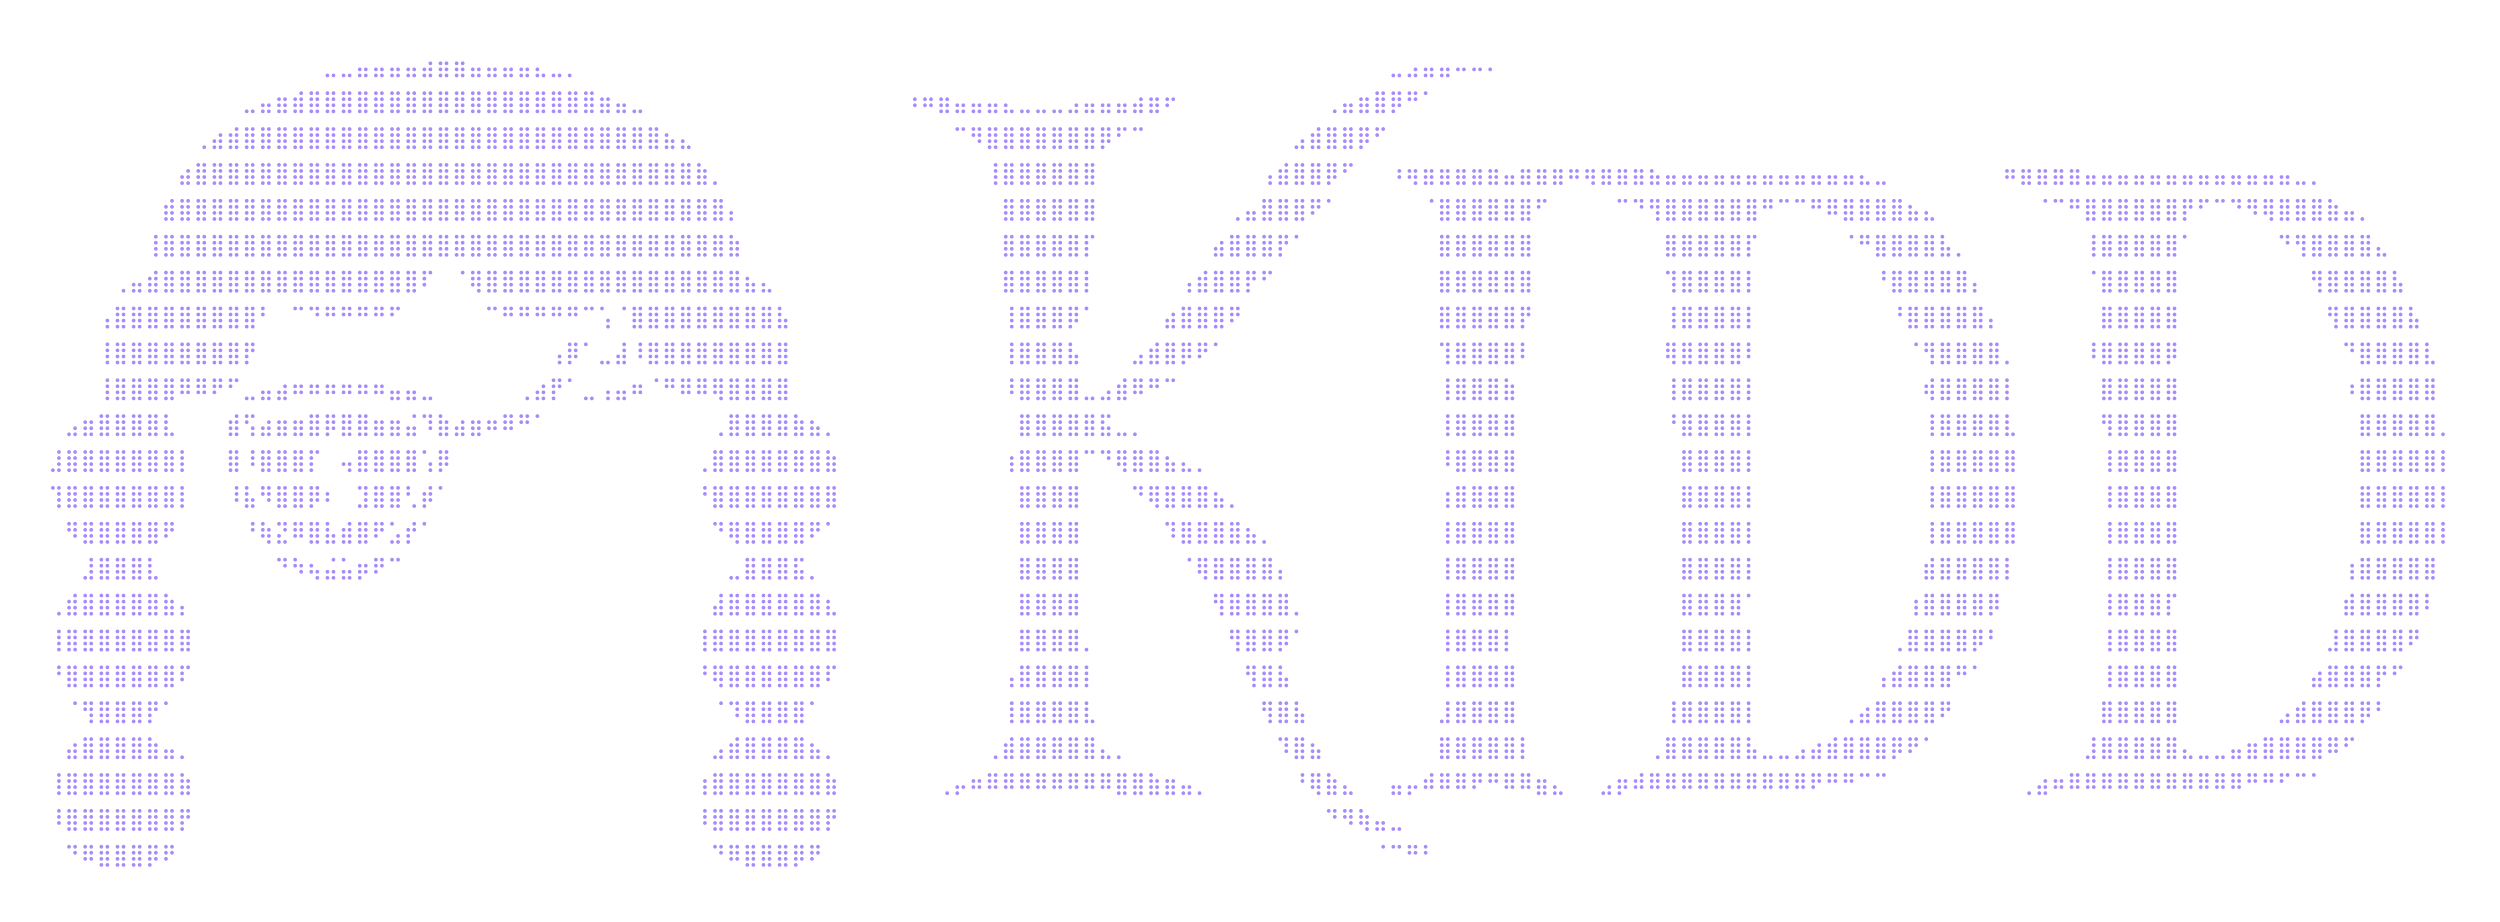
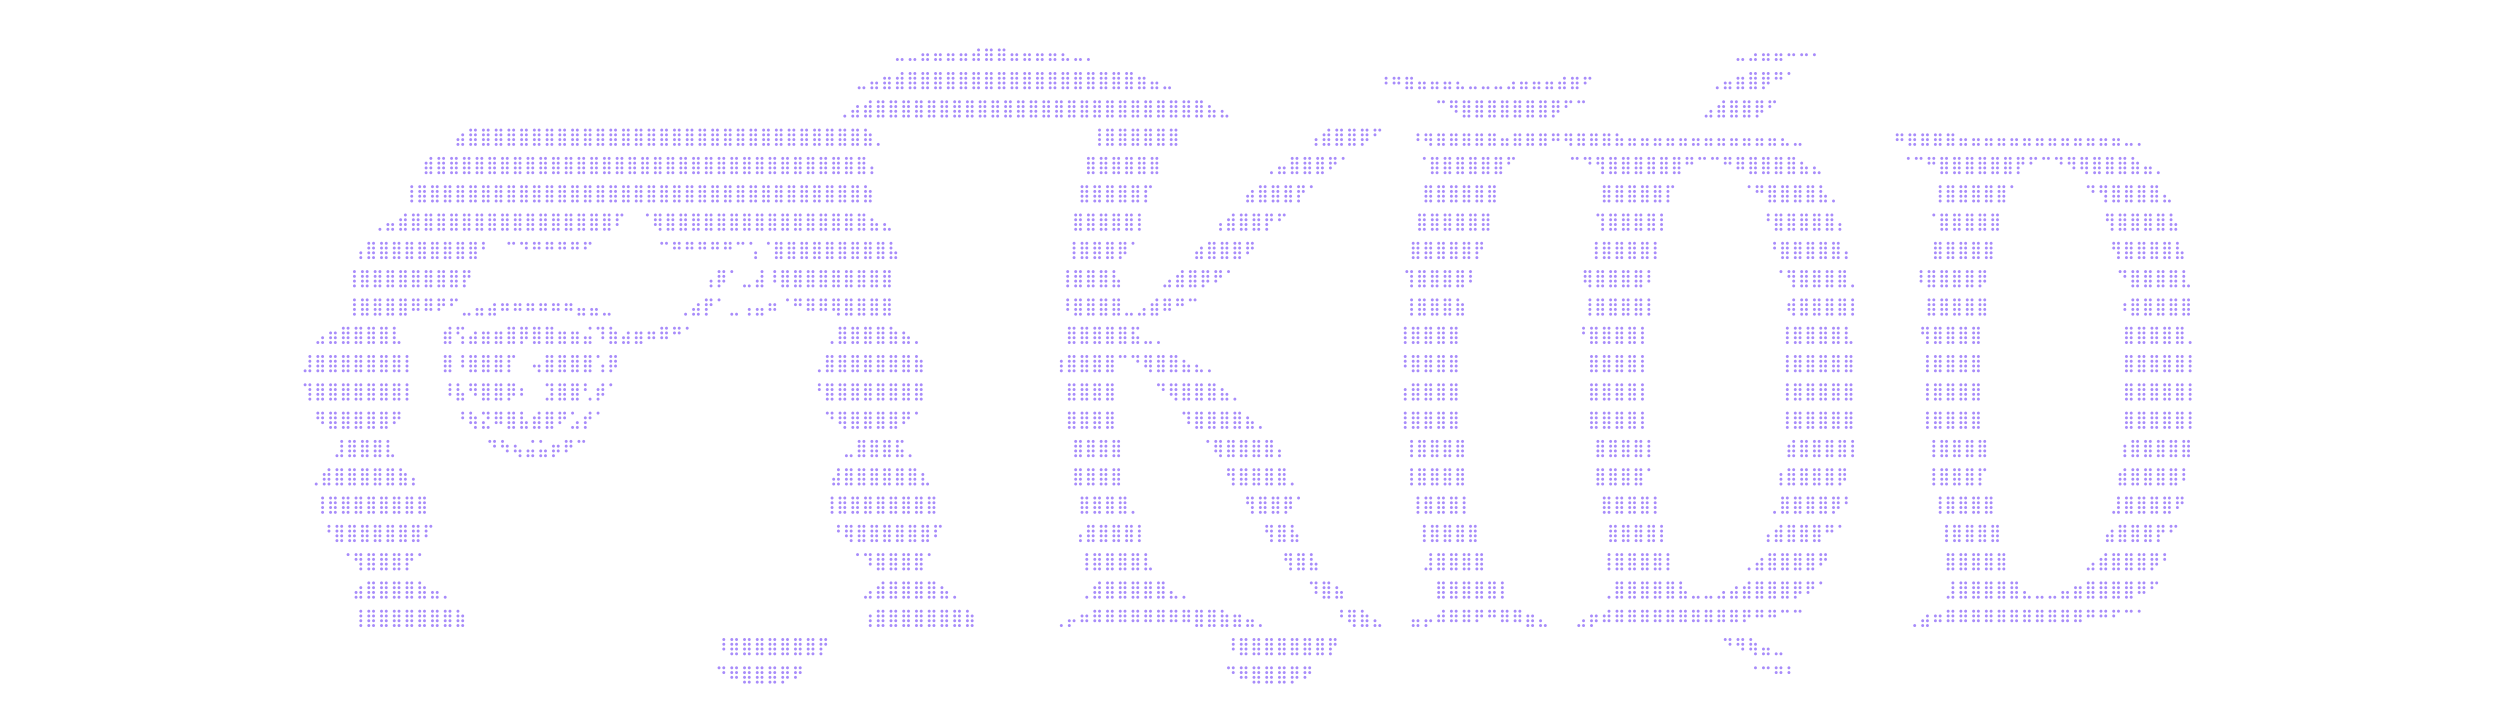
- <svg xmlns="http://www.w3.org/2000/svg" viewBox="0 0 836 308">
+ <svg xmlns="http://www.w3.org/2000/svg" viewBox="0 0 1060 308">
  <defs>
    <style>
      .text { font-family: 'SF Mono', 'Fira Code', 'JetBrains Mono', Consolas, monospace; }
      .brand { fill: #a78bfa; }
    </style>
  </defs>
-   <g transform="translate(16, 16)">
-     <text class="text brand" font-size="9" y="9" xml:space="preserve">⠀⠀⠀⠀⠀⠀⠀⠀⠀⠀⠀⠀⠀⠀⠀⠀⠀⣀⣀⣤⣤⣤⣤⣴⣶⣶⣤⣤⣤⣤⣄⣀⡀⠀⠀⠀⠀⠀⠀⠀⠀⠀⠀⠀⠀⠀⠀⠀⠀⠀⠀⠀⠀⠀⠀⠀⠀⠀⠀⠀⠀⠀⠀⠀⠀⠀⠀⠀⠀⠀⠀⠀⠀⠀⠀⠀⠀⠀⠀⠀⠀⠀⠀⣀⣠⣤⣤⠤⠤⠄</text>
-     <text class="text brand" font-size="9" y="21" xml:space="preserve">⠀⠀⠀⠀⠀⠀⠀⠀⠀⠀⠀⠀⣀⣤⣶⣾⣿⣿⣿⣿⣿⣿⣿⣿⣿⣿⣿⣿⣿⣿⣿⣿⣿⣿⣶⣤⣀⠀⠀⠀⠀⠀⠀⠀⠀⠀⠀⠀⠀⠀⠀⠀⠀⠰⠶⣶⣤⣤⣤⣄⣀⣀⣀⣠⣤⣤⣤⣴⣶⠖⠀⠀⠀⠀⠀⠀⠀⠀⠀⢀⣤⣶⣿⡿⠛⠁</text>
-     <text class="text brand" font-size="9" y="33" xml:space="preserve">⠀⠀⠀⠀⠀⠀⠀⠀⠀⢀⣴⣾⣿⣿⣿⣿⣿⣿⣿⣿⣿⣿⣿⣿⣿⣿⣿⣿⣿⣿⣿⣿⣿⣿⣿⣿⣿⣿⣦⣄⠀⠀⠀⠀⠀⠀⠀⠀⠀⠀⠀⠀⠀⠀⠀⠀⠉⠻⣿⣿⣿⣿⣿⣿⣿⡿⠋⠉⠀⠀⠀⠀⠀⠀⠀⠀⠀⣠⣾⣿⣿⡿⠋</text>
-     <text class="text brand" font-size="9" y="45" xml:space="preserve">⠀⠀⠀⠀⠀⠀⠀⠀⣴⣿⣿⣿⣿⣿⣿⣿⣿⣿⣿⣿⣿⣿⣿⣿⣿⣿⣿⣿⣿⣿⣿⣿⣿⣿⣿⣿⣿⣿⣿⣿⣷⡀⠀⠀⠀⠀⠀⠀⠀⠀⠀⠀⠀⠀⠀⠀⠀⠀⢸⣿⣿⣿⣿⣿⣿⠀⠀⠀⠀⠀⠀⠀⠀⠀⠀⢠⣾⣿⣿⡿⠋⠀⠀⠰⢶⣶⣶⣶⣶⣶⣤⣶⣶⣶⠶⢶⣶⣶⣶⣦⣤⣤⣤⣤⣤⣤⣤⣤⣤⣤⣤⣤⣄⣀⠀⠀⠀⠀⠀⠀⠀⠶⣶⣶⣶⣶⣤⣤⣤⣤⣤⣤⣤⣤⣤⣤⣤⣤⣤⣀⡀</text>
-     <text class="text brand" font-size="9" y="57" xml:space="preserve">⠀⠀⠀⠀⠀⠀⠀⣾⣿⣿⣿⣿⣿⣿⣿⣿⣿⣿⣿⣿⣿⣿⣿⣿⣿⣿⣿⣿⣿⣿⣿⣿⣿⣿⣿⣿⣿⣿⣿⣿⣿⣿⡄⠀⠀⠀⠀⠀⠀⠀⠀⠀⠀⠀⠀⠀⠀⠀⠀⣿⣿⣿⣿⣿⣿⠀⠀⠀⠀⠀⠀⠀⠀⢀⣤⣿⣿⣿⠟⠁⠀⠀⠀⠀⠀⠈⣿⣿⣿⣿⣿⣿⠋⠀⠀⠀⠀⠉⠙⢻⣿⣿⣿⣿⣿⣿⠛⠉⠉⠛⠿⣿⣿⣿⣿⣦⣄⠀⠀⠀⠀⠀⠀⠈⠉⠛⣿⣿⣿⣿⣿⣿⡟⠋⠉⠙⠻⢿⣿⣿⣿⣷⣤⡀</text>
-     <text class="text brand" font-size="9" y="69" xml:space="preserve">⠀⠀⠀⠀⠀⠀⢸⣿⣿⣿⣿⣿⣿⣿⣿⣿⣿⣿⣿⣿⣿⣿⣿⣿⣿⣿⣿⣿⣿⣿⣿⣿⣿⣿⣿⣿⣿⣿⣿⣿⣿⣿⣷⠀⠀⠀⠀⠀⠀⠀⠀⠀⠀⠀⠀⠀⠀⠀⠀⣿⣿⣿⣿⣿⡏⠀⠀⠀⠀⠀⠀⠀⣴⣿⣿⣿⡟⠁⠀⠀⠀⠀⠀⠀⠀⠀⣿⣿⣿⣿⣿⣿⠀⠀⠀⠀⠀⠀⠀⠀⣿⣿⣿⣿⣿⡏⠀⠀⠀⠀⠀⠈⠛⣿⣿⣿⣿⣧⡀⠀⠀⠀⠀⠀⠀⠀⢸⣿⣿⣿⣿⣿⠁⠀⠀⠀⠀⠀⠙⢻⣿⣿⣿⣿⣄</text>
-     <text class="text brand" font-size="9" y="81" xml:space="preserve">⠀⠀⠀⠀⢀⣤⣾⣿⣿⣿⣿⣿⣿⣿⣿⣿⣿⣿⣿⣿⣿⣿⣿⠏⠀⠈⢿⣿⣿⣿⣿⣿⣿⣿⣿⣿⣿⣿⣿⣿⣿⣿⣿⣦⣄⠀⠀⠀⠀⠀⠀⠀⠀⠀⠀⠀⠀⠀⠀⣿⣿⣿⣿⣿⡇⠀⠀⠀⠀⠀⢠⣾⣿⣿⡟⠋⠀⠀⠀⠀⠀⠀⠀⠀⠀⠀⣿⣿⣿⣿⣿⣿⠀⠀⠀⠀⠀⠀⠀⠀⢹⣿⣿⣿⣿⡇⠀⠀⠀⠀⠀⠀⠀⠘⣿⣿⣿⣿⣿⡄⠀⠀⠀⠀⠀⠀⠈⣿⣿⣿⣿⣿⠀⠀⠀⠀⠀⠀⠀⠀⢻⣿⣿⣿⣿⣧</text>
-     <text class="text brand" font-size="9" y="93" xml:space="preserve">⠀⠀⠀⢠⣿⣿⣿⣿⣿⣿⣿⣿⣿⠃⠀⠉⠙⠛⠛⠛⠛⠋⠀⠀⠀⠀⠀⠉⠛⠛⠛⠛⠛⠉⢡⠈⣿⣿⣿⣿⣿⣿⣿⣿⣿⣧⠀⠀⠀⠀⠀⠀⠀⠀⠀⠀⠀⠀⠀⢸⣿⣿⣿⡿⠁⠀⠀⠀⠀⣴⣿⣿⣿⠟⠀⠀⠀⠀⠀⠀⠀⠀⠀⠀⠀⠀⣿⣿⣿⣿⣿⡟⠀⠀⠀⠀⠀⠀⠀⠀⢸⣿⣿⣿⣿⡇⠀⠀⠀⠀⠀⠀⠀⠀⠘⣿⣿⣿⣿⣿⡄⠀⠀⠀⠀⠀⠀⣿⣿⣿⣿⣿⠀⠀⠀⠀⠀⠀⠀⠀⠀⢻⣿⣿⣿⣿⣧</text>
-     <text class="text brand" font-size="9" y="105" xml:space="preserve">⠀⠀⠀⢸⣿⣿⣿⣿⣿⣿⣿⣿⡟⠀⠀⠀⠀⠀⠀⠀⠀⠀⠀⠀⠀⠀⠀⠀⠀⠀⠀⢠⡿⠁⣀⣼⠸⣿⣿⣿⣿⣿⣿⣿⣿⣿⠀⠀⠀⠀⠀⠀⠀⠀⠀⠀⠀⠀⠀⢸⣿⣿⣿⣧⠀⠀⠀⣠⣾⣿⡿⠟⠁⠀⠀⠀⠀⠀⠀⠀⠀⠀⠀⠀⠀⠀⢹⣿⣿⣿⣿⠇⠀⠀⠀⠀⠀⠀⠀⠀⢿⣿⣿⣿⣿⠇⠀⠀⠀⠀⠀⠀⠀⠀⠀⠈⢻⣿⣿⣿⣿⡀⠀⠀⠀⠀⠸⣿⣿⣿⣿⡿⠀⠀⠀⠀⠀⠀⠀⠀⠀⠀⠙⣿⣿⣿⣿⣇</text>
-     <text class="text brand" font-size="9" y="117" xml:space="preserve">⠀⠀⠀⢸⣿⣿⣿⣿⠿⠿⠟⠋⣀⣤⣴⠶⠶⠶⠶⠶⠶⣤⣤⣀⠀⠀⠀⠀⠀⢀⣴⡟⠁⣀⢠⣤⠶⠈⠛⠿⠿⢿⣿⣿⣿⣿⠀⠀⠀⠀⠀⠀⠀⠀⠀⠀⠀⠀⠀⠸⣿⣿⣿⣿⣀⣠⣾⠿⠛⠉⠀⠀⠀⠀⠀⠀⠀⠀⠀⠀⠀⠀⠀⠀⠀⠀⢸⣿⣿⣿⣷⠀⠀⠀⠀⠀⠀⠀⠀⠀⢸⣿⣿⣿⣿⡇⠀⠀⠀⠀⠀⠀⠀⠀⠀⠀⢾⣿⣿⣿⣿⡇⠀⠀⠀⠀⠀⣿⣿⣿⣿⣿⠀⠀⠀⠀⠀⠀⠀⠀⠀⠀⠰⣿⣿⣿⣿⣿</text>
-     <text class="text brand" font-size="9" y="129" xml:space="preserve">⠀⣠⣶⣿⣿⣿⣿⣇⠀⠀⠀⣾⢫⣴⣶⣶⣿⡿⣿⣿⣶⣶⣬⠹⣷⣴⣶⠶⠿⠛⠁⠀⠀⠀⠀⠀⠀⠀⠀⠀⠀⢀⣿⣿⣿⣿⣷⣦⡀⠀⠀⠀⠀⠀⠀⠀⠀⠀⠀⠀⣿⣿⣿⣿⣿⣯⣀⡀⠀⠀⠀⠀⠀⠀⠀⠀⠀⠀⠀⠀⠀⠀⠀⠀⠀⠀⢸⣿⣿⣿⣿⠀⠀⠀⠀⠀⠀⠀⠀⠀⠘⣿⣿⣿⣿⡇⠀⠀⠀⠀⠀⠀⠀⠀⠀⠀⢸⣿⣿⣿⣿⣇⠀⠀⠀⠀⠀⢻⣿⣿⣿⣿⠀⠀⠀⠀⠀⠀⠀⠀⠀⠀⠀⣿⣿⣿⣿⣿⡀</text>
-     <text class="text brand" font-size="9" y="141" xml:space="preserve">⣸⣿⣿⣿⣿⣿⣿⣿⡇⠀⠀⣿⠸⣿⣿⣿⡏⠀⢤⣿⣿⣿⣿⢡⡿⠀⠀⠀⠀⠀⠀⠀⠀⠀⠀⠀⠀⠀⠀⠀⢀⣿⣿⣿⣿⣿⣿⣿⣷⠀⠀⠀⠀⠀⠀⠀⠀⠀⠀⢰⣿⣿⣿⣿⠉⠙⢿⣿⣿⣦⣄⡀⠀⠀⠀⠀⠀⠀⠀⠀⠀⠀⠀⠀⠀⠀⠸⣿⣿⣿⣿⠀⠀⠀⠀⠀⠀⠀⠀⠀⠀⣿⣿⣿⣿⡇⠀⠀⠀⠀⠀⠀⠀⠀⠀⠀⢸⣿⣿⣿⣿⣿⠀⠀⠀⠀⠀⢸⣿⣿⣿⣿⠀⠀⠀⠀⠀⠀⠀⠀⠀⠀⠀⣿⣿⣿⣿⣿⡇</text>
-     <text class="text brand" font-size="9" y="153" xml:space="preserve">⢹⣿⣿⣿⣿⣿⣿⣿⡇⠀⠀⠸⣧⠻⣿⣿⡿⠆⠀⣹⣿⣿⢃⡾⠁⠀⠀⠀⠀⠀⠀⠀⠀⠀⠀⠀⠀⠀⠀⠀⠘⣿⣿⣿⣿⣿⣿⣿⣿⠀⠀⠀⠀⠀⠀⠀⠀⠀⠀⠀⣿⣿⣿⣿⠀⠀⠀⠙⢿⣿⣿⣿⣦⡀⠀⠀⠀⠀⠀⠀⠀⠀⠀⠀⠀⠀⢰⣿⣿⣿⣿⠀⠀⠀⠀⠀⠀⠀⠀⠀⠀⣿⣿⣿⣿⡇⠀⠀⠀⠀⠀⠀⠀⠀⠀⠀⢸⣿⣿⣿⣿⣿⠀⠀⠀⠀⠀⢸⣿⣿⣿⣿⠀⠀⠀⠀⠀⠀⠀⠀⠀⠀⠀⣿⣿⣿⣿⣿⡇</text>
-     <text class="text brand" font-size="9" y="165" xml:space="preserve">⠀⠻⣿⣿⣿⣿⣿⠟⠀⠀⠀⠀⠘⢷⣝⠿⣿⣧⣾⣿⠟⣡⡞⠁⠀⠀⠀⠀⠀⠀⠀⠀⠀⠀⠀⠀⠀⠀⠀⠀⠀⠙⢿⣿⣿⣿⣿⠟⠁⠀⠀⠀⠀⠀⠀⠀⠀⠀⠀⠀⣿⣿⣿⣿⠀⠀⠀⠀⠀⠹⣿⣿⣿⣿⣦⡀⠀⠀⠀⠀⠀⠀⠀⠀⠀⠀⢸⣿⣿⣿⣿⠀⠀⠀⠀⠀⠀⠀⠀⠀⠀⣿⣿⣿⣿⡇⠀⠀⠀⠀⠀⠀⠀⠀⠀⠀⢸⣿⣿⣿⣿⣿⠀⠀⠀⠀⠀⢸⣿⣿⣿⣿⠀⠀⠀⠀⠀⠀⠀⠀⠀⠀⠀⣿⣿⣿⣿⣿⡇</text>
-     <text class="text brand" font-size="9" y="177" xml:space="preserve">⠀⠀⣸⣿⣿⣿⣇⠀⠀⠀⠀⠀⠀⠀⠙⠳⢦⣬⣥⡶⠟⠉⠀⠀⠀⠀⠀⠀⠀⠀⠀⠀⠀⠀⠀⠀⠀⠀⠀⠀⠀⠀⣀⣿⣿⣿⣯⡀⠀⠀⠀⠀⠀⠀⠀⠀⠀⠀⠀⠀⣿⣿⣿⣿⠀⠀⠀⠀⠀⠀⠈⢿⣿⣿⣿⣿⡄⠀⠀⠀⠀⠀⠀⠀⠀⠀⢸⣿⣿⣿⣿⠀⠀⠀⠀⠀⠀⠀⠀⠀⠀⣿⣿⣿⣿⡇⠀⠀⠀⠀⠀⠀⠀⠀⠀⠀⣾⣿⣿⣿⣿⡇⠀⠀⠀⠀⠀⢸⣿⣿⣿⣿⠀⠀⠀⠀⠀⠀⠀⠀⠀⠀⢰⣿⣿⣿⣿⣿</text>
-     <text class="text brand" font-size="9" y="189" xml:space="preserve">⢀⣾⣿⣿⣿⣿⣿⣷⡄⠀⠀⠀⠀⠀⠀⠀⠀⠀⠀⠀⠀⠀⠀⠀⠀⠀⠀⠀⠀⠀⠀⠀⠀⠀⠀⠀⠀⠀⠀⠀⠀⣼⣿⣿⣿⣿⣿⣿⣆⠀⠀⠀⠀⠀⠀⠀⠀⠀⠀⠀⣿⣿⣿⣿⠀⠀⠀⠀⠀⠀⠀⠀⢻⣿⣿⣿⣿⡀⠀⠀⠀⠀⠀⠀⠀⠀⢸⣿⣿⣿⣿⠀⠀⠀⠀⠀⠀⠀⠀⠀⠀⣿⣿⣿⣿⠁⠀⠀⠀⠀⠀⠀⠀⠀⠀⢰⣿⣿⣿⣿⡿⠀⠀⠀⠀⠀⠀⢸⣿⣿⣿⡏⠀⠀⠀⠀⠀⠀⠀⠀⠀⠀⣾⣿⣿⣿⣿⠇</text>
-     <text class="text brand" font-size="9" y="201" xml:space="preserve">⢸⣿⣿⣿⣿⣿⣿⣿⣿⠀⠀⠀⠀⠀⠀⠀⠀⠀⠀⠀⠀⠀⠀⠀⠀⠀⠀⠀⠀⠀⠀⠀⠀⠀⠀⠀⠀⠀⠀⠀⢸⣿⣿⣿⣿⣿⣿⣿⣿⠀⠀⠀⠀⠀⠀⠀⠀⠀⠀⠀⣿⣿⣿⣿⡀⠀⠀⠀⠀⠀⠀⠀⠀⢻⣿⣿⡿⠁⠀⠀⠀⠀⠀⠀⠀⠀⢸⣿⣿⣿⡇⠀⠀⠀⠀⠀⠀⠀⠀⠀⠀⣿⣿⣿⣿⡇⠀⠀⠀⠀⠀⠀⠀⠀⢀⣿⣿⣿⣿⡿⠃⠀⠀⠀⠀⠀⠀⢸⣿⣿⣿⣿⠀⠀⠀⠀⠀⠀⠀⠀⠀⣸⣿⣿⣿⣿⠟</text>
-     <text class="text brand" font-size="9" y="213" xml:space="preserve">⠘⣿⣿⣿⣿⣿⣿⣿⠏⠀⠀⠀⠀⠀⠀⠀⠀⠀⠀⠀⠀⠀⠀⠀⠀⠀⠀⠀⠀⠀⠀⠀⠀⠀⠀⠀⠀⠀⠀⠀⠘⢿⣿⣿⣿⣿⣿⣿⠏⠀⠀⠀⠀⠀⠀⠀⠀⠀⠀⢠⣿⣿⣿⣿⡇⠀⠀⠀⠀⠀⠀⠀⠀⠀⢻⣿⣧⠀⠀⠀⠀⠀⠀⠀⠀⠀⢸⣿⣿⣿⣿⠀⠀⠀⠀⠀⠀⠀⠀⠀⠀⣿⣿⣿⣿⡇⠀⠀⠀⠀⠀⠀⠀⢠⣾⣿⣿⣿⠛⠁⠀⠀⠀⠀⠀⠀⠀⢸⣿⣿⣿⣿⠀⠀⠀⠀⠀⠀⠀⠀⣴⣿⣿⣿⡟⠋</text>
-     <text class="text brand" font-size="9" y="225" xml:space="preserve">⠀⠈⢻⣿⣿⣿⡟⠁⠀⠀⠀⠀⠀⠀⠀⠀⠀⠀⠀⠀⠀⠀⠀⠀⠀⠀⠀⠀⠀⠀⠀⠀⠀⠀⠀⠀⠀⠀⠀⠀⠀⠈⠹⣿⣿⣿⣿⠁⠀⠀⠀⠀⠀⠀⠀⠀⠀⠀⠀⢸⣿⣿⣿⣿⣇⠀⠀⠀⠀⠀⠀⠀⠀⠀⠀⢻⣿⣧⠀⠀⠀⠀⠀⠀⠀⠀⣸⣿⣿⣿⣿⠀⠀⠀⠀⠀⠀⠀⠀⠀⢸⣿⣿⣿⣿⡇⠀⠀⠀⠀⠀⢀⣴⣿⣿⣿⣿⠟⠀⠀⠀⠀⠀⠀⠀⠀⠀⣿⣿⣿⣿⣿⠀⠀⠀⠀⠀⠀⣠⣾⣿⣿⣿⡿⠃</text>
-     <text class="text brand" font-size="9" y="237" xml:space="preserve">⠀⣴⣿⣿⣿⣿⣷⣤⡀⠀⠀⠀⠀⠀⠀⠀⠀⠀⠀⠀⠀⠀⠀⠀⠀⠀⠀⠀⠀⠀⠀⠀⠀⠀⠀⠀⠀⠀⠀⠀⠀⣠⣾⣿⣿⣿⣿⣦⡀⠀⠀⠀⠀⠀⠀⠀⠀⠀⢀⣾⣿⣿⣿⣿⣿⣄⡀⠀⠀⠀⠀⠀⠀⠀⠀⠀⠹⣿⣦⠀⠀⠀⠀⠀⠀⠀⣿⣿⣿⣿⣿⡇⠀⠀⠀⠀⠀⠀⠀⢀⣿⣿⣿⣿⣿⣧⣀⣀⣠⣴⣾⣿⣿⣿⡿⠟⠁⠀⠀⠀⠀⠀⠀⠀⠀⠀⣸⣿⣿⣿⣿⣿⣄⣀⣀⣤⣶⣿⣿⣿⣿⠿⠋</text>
-     <text class="text brand" font-size="9" y="249" xml:space="preserve">⢸⣿⣿⣿⣿⣿⣿⣿⣷⠀⠀⠀⠀⠀⠀⠀⠀⠀⠀⠀⠀⠀⠀⠀⠀⠀⠀⠀⠀⠀⠀⠀⠀⠀⠀⠀⠀⠀⠀⠀⢰⣿⣿⣿⣿⣿⣿⣿⣷⠀⠀⠀⠀⠀⠀⢀⡤⠶⠿⠿⠿⠿⠿⠿⠿⠿⣿⣿⣷⣶⣤⡀⠀⠀⠀⠀⠀⠘⢿⣷⣄⠀⠀⣤⡤⠾⠿⠿⠟⠛⠿⠿⣶⣄⠀⠀⣠⡶⠾⠿⠿⠿⠿⠿⠿⠿⠿⠿⠿⠟⠛⠛⠉⠉⠀⠀⠀⠀⠀⠀⠀⠀⢀⣴⠶⠿⠿⠿⠿⠿⠿⠿⠿⠿⠿⠿⠛⠛⠋⠉⠁</text>
-     <text class="text brand" font-size="9" y="261" xml:space="preserve">⠸⣿⣿⣿⣿⣿⣿⣿⡟⠀⠀⠀⠀⠀⠀⠀⠀⠀⠀⠀⠀⠀⠀⠀⠀⠀⠀⠀⠀⠀⠀⠀⠀⠀⠀⠀⠀⠀⠀⠀⠸⣿⣿⣿⣿⣿⣿⣿⡟⠀⠀⠀⠀⠀⠀⠀⠀⠀⠀⠀⠀⠀⠀⠀⠀⠀⠀⠀⠀⠀⠀⠀⠀⠀⠀⠀⠀⠀⠀⠙⠻⢷⣤⣀</text>
-     <text class="text brand" font-size="9" y="273" xml:space="preserve">⠀⠙⠿⣿⣿⣿⡿⠟⠀⠀⠀⠀⠀⠀⠀⠀⠀⠀⠀⠀⠀⠀⠀⠀⠀⠀⠀⠀⠀⠀⠀⠀⠀⠀⠀⠀⠀⠀⠀⠀⠀⠙⠿⣿⣿⣿⡿⠟⠀⠀⠀⠀⠀⠀⠀⠀⠀⠀⠀⠀⠀⠀⠀⠀⠀⠀⠀⠀⠀⠀⠀⠀⠀⠀⠀⠀⠀⠀⠀⠀⠀⠀⠈⠉⠛⠃</text>
+   <g transform="translate(530, 16)">
+     <text class="text brand" font-size="9" y="9" text-anchor="middle" xml:space="preserve">⠀⠀⠀⠀⠀⠀⠀⠀⠀⠀⠀⠀⠀⠀⠀⠀⠀⣀⣀⣤⣤⣤⣤⣴⣶⣶⣤⣤⣤⣤⣄⣀⡀⠀⠀⠀⠀⠀⠀⠀⠀⠀⠀⠀⠀⠀⠀⠀⠀⠀⠀⠀⠀⠀⠀⠀⠀⠀⠀⠀⠀⠀⠀⠀⠀⠀⠀⠀⠀⠀⠀⠀⠀⠀⠀⠀⠀⠀⠀⠀⠀⠀⠀⣀⣠⣤⣤⠤⠤⠄</text>
+     <text class="text brand" font-size="9" y="21" text-anchor="middle" xml:space="preserve">⠀⠀⠀⠀⠀⠀⠀⠀⠀⠀⠀⠀⣀⣤⣶⣾⣿⣿⣿⣿⣿⣿⣿⣿⣿⣿⣿⣿⣿⣿⣿⣿⣿⣿⣶⣤⣀⠀⠀⠀⠀⠀⠀⠀⠀⠀⠀⠀⠀⠀⠀⠀⠀⠰⠶⣶⣤⣤⣤⣄⣀⣀⣀⣠⣤⣤⣤⣴⣶⠖⠀⠀⠀⠀⠀⠀⠀⠀⠀⢀⣤⣶⣿⡿⠛⠁</text>
+     <text class="text brand" font-size="9" y="33" text-anchor="middle" xml:space="preserve">⠀⠀⠀⠀⠀⠀⠀⠀⠀⢀⣴⣾⣿⣿⣿⣿⣿⣿⣿⣿⣿⣿⣿⣿⣿⣿⣿⣿⣿⣿⣿⣿⣿⣿⣿⣿⣿⣿⣦⣄⠀⠀⠀⠀⠀⠀⠀⠀⠀⠀⠀⠀⠀⠀⠀⠀⠉⠻⣿⣿⣿⣿⣿⣿⣿⡿⠋⠉⠀⠀⠀⠀⠀⠀⠀⠀⠀⣠⣾⣿⣿⡿⠋</text>
+     <text class="text brand" font-size="9" y="45" text-anchor="middle" xml:space="preserve">⠀⠀⠀⠀⠀⠀⠀⠀⣴⣿⣿⣿⣿⣿⣿⣿⣿⣿⣿⣿⣿⣿⣿⣿⣿⣿⣿⣿⣿⣿⣿⣿⣿⣿⣿⣿⣿⣿⣿⣿⣷⡀⠀⠀⠀⠀⠀⠀⠀⠀⠀⠀⠀⠀⠀⠀⠀⠀⢸⣿⣿⣿⣿⣿⣿⠀⠀⠀⠀⠀⠀⠀⠀⠀⠀⢠⣾⣿⣿⡿⠋⠀⠀⠰⢶⣶⣶⣶⣶⣶⣤⣶⣶⣶⠶⢶⣶⣶⣶⣦⣤⣤⣤⣤⣤⣤⣤⣤⣤⣤⣤⣤⣄⣀⠀⠀⠀⠀⠀⠀⠀⠶⣶⣶⣶⣶⣤⣤⣤⣤⣤⣤⣤⣤⣤⣤⣤⣤⣤⣀⡀</text>
+     <text class="text brand" font-size="9" y="57" text-anchor="middle" xml:space="preserve">⠀⠀⠀⠀⠀⠀⠀⣾⣿⣿⣿⣿⣿⣿⣿⣿⣿⣿⣿⣿⣿⣿⣿⣿⣿⣿⣿⣿⣿⣿⣿⣿⣿⣿⣿⣿⣿⣿⣿⣿⣿⣿⡄⠀⠀⠀⠀⠀⠀⠀⠀⠀⠀⠀⠀⠀⠀⠀⠀⣿⣿⣿⣿⣿⣿⠀⠀⠀⠀⠀⠀⠀⠀⢀⣤⣿⣿⣿⠟⠁⠀⠀⠀⠀⠀⠈⣿⣿⣿⣿⣿⣿⠋⠀⠀⠀⠀⠉⠙⢻⣿⣿⣿⣿⣿⣿⠛⠉⠉⠛⠿⣿⣿⣿⣿⣦⣄⠀⠀⠀⠀⠀⠀⠈⠉⠛⣿⣿⣿⣿⣿⣿⡟⠋⠉⠙⠻⢿⣿⣿⣿⣷⣤⡀</text>
+     <text class="text brand" font-size="9" y="69" text-anchor="middle" xml:space="preserve">⠀⠀⠀⠀⠀⠀⢸⣿⣿⣿⣿⣿⣿⣿⣿⣿⣿⣿⣿⣿⣿⣿⣿⣿⣿⣿⣿⣿⣿⣿⣿⣿⣿⣿⣿⣿⣿⣿⣿⣿⣿⣿⣷⠀⠀⠀⠀⠀⠀⠀⠀⠀⠀⠀⠀⠀⠀⠀⠀⣿⣿⣿⣿⣿⡏⠀⠀⠀⠀⠀⠀⠀⣴⣿⣿⣿⡟⠁⠀⠀⠀⠀⠀⠀⠀⠀⣿⣿⣿⣿⣿⣿⠀⠀⠀⠀⠀⠀⠀⠀⣿⣿⣿⣿⣿⡏⠀⠀⠀⠀⠀⠈⠛⣿⣿⣿⣿⣧⡀⠀⠀⠀⠀⠀⠀⠀⢸⣿⣿⣿⣿⣿⠁⠀⠀⠀⠀⠀⠙⢻⣿⣿⣿⣿⣄</text>
+     <text class="text brand" font-size="9" y="81" text-anchor="middle" xml:space="preserve">⠀⠀⠀⠀⢀⣤⣾⣿⣿⣿⣿⣿⣿⣿⣿⣿⣿⣿⣿⣿⣿⣿⣿⠏⠀⠈⢿⣿⣿⣿⣿⣿⣿⣿⣿⣿⣿⣿⣿⣿⣿⣿⣿⣦⣄⠀⠀⠀⠀⠀⠀⠀⠀⠀⠀⠀⠀⠀⠀⣿⣿⣿⣿⣿⡇⠀⠀⠀⠀⠀⢠⣾⣿⣿⡟⠋⠀⠀⠀⠀⠀⠀⠀⠀⠀⠀⣿⣿⣿⣿⣿⣿⠀⠀⠀⠀⠀⠀⠀⠀⢹⣿⣿⣿⣿⡇⠀⠀⠀⠀⠀⠀⠀⠘⣿⣿⣿⣿⣿⡄⠀⠀⠀⠀⠀⠀⠈⣿⣿⣿⣿⣿⠀⠀⠀⠀⠀⠀⠀⠀⢻⣿⣿⣿⣿⣧</text>
+     <text class="text brand" font-size="9" y="93" text-anchor="middle" xml:space="preserve">⠀⠀⠀⢠⣿⣿⣿⣿⣿⣿⣿⣿⣿⠃⠀⠉⠙⠛⠛⠛⠛⠋⠀⠀⠀⠀⠀⠉⠛⠛⠛⠛⠛⠉⢡⠈⣿⣿⣿⣿⣿⣿⣿⣿⣿⣧⠀⠀⠀⠀⠀⠀⠀⠀⠀⠀⠀⠀⠀⢸⣿⣿⣿⡿⠁⠀⠀⠀⠀⣴⣿⣿⣿⠟⠀⠀⠀⠀⠀⠀⠀⠀⠀⠀⠀⠀⣿⣿⣿⣿⣿⡟⠀⠀⠀⠀⠀⠀⠀⠀⢸⣿⣿⣿⣿⡇⠀⠀⠀⠀⠀⠀⠀⠀⠘⣿⣿⣿⣿⣿⡄⠀⠀⠀⠀⠀⠀⣿⣿⣿⣿⣿⠀⠀⠀⠀⠀⠀⠀⠀⠀⢻⣿⣿⣿⣿⣧</text>
+     <text class="text brand" font-size="9" y="105" text-anchor="middle" xml:space="preserve">⠀⠀⠀⢸⣿⣿⣿⣿⣿⣿⣿⣿⡟⠀⠀⠀⠀⠀⠀⠀⠀⠀⠀⠀⠀⠀⠀⠀⠀⠀⠀⢠⡿⠁⣀⣼⠸⣿⣿⣿⣿⣿⣿⣿⣿⣿⠀⠀⠀⠀⠀⠀⠀⠀⠀⠀⠀⠀⠀⢸⣿⣿⣿⣧⠀⠀⠀⣠⣾⣿⡿⠟⠁⠀⠀⠀⠀⠀⠀⠀⠀⠀⠀⠀⠀⠀⢹⣿⣿⣿⣿⠇⠀⠀⠀⠀⠀⠀⠀⠀⢿⣿⣿⣿⣿⠇⠀⠀⠀⠀⠀⠀⠀⠀⠀⠈⢻⣿⣿⣿⣿⡀⠀⠀⠀⠀⠸⣿⣿⣿⣿⡿⠀⠀⠀⠀⠀⠀⠀⠀⠀⠀⠙⣿⣿⣿⣿⣇</text>
+     <text class="text brand" font-size="9" y="117" text-anchor="middle" xml:space="preserve">⠀⠀⠀⢸⣿⣿⣿⣿⠿⠿⠟⠋⣀⣤⣴⠶⠶⠶⠶⠶⠶⣤⣤⣀⠀⠀⠀⠀⠀⢀⣴⡟⠁⣀⢠⣤⠶⠈⠛⠿⠿⢿⣿⣿⣿⣿⠀⠀⠀⠀⠀⠀⠀⠀⠀⠀⠀⠀⠀⠸⣿⣿⣿⣿⣀⣠⣾⠿⠛⠉⠀⠀⠀⠀⠀⠀⠀⠀⠀⠀⠀⠀⠀⠀⠀⠀⢸⣿⣿⣿⣷⠀⠀⠀⠀⠀⠀⠀⠀⠀⢸⣿⣿⣿⣿⡇⠀⠀⠀⠀⠀⠀⠀⠀⠀⠀⢾⣿⣿⣿⣿⡇⠀⠀⠀⠀⠀⣿⣿⣿⣿⣿⠀⠀⠀⠀⠀⠀⠀⠀⠀⠀⠰⣿⣿⣿⣿⣿</text>
+     <text class="text brand" font-size="9" y="129" text-anchor="middle" xml:space="preserve">⠀⣠⣶⣿⣿⣿⣿⣇⠀⠀⠀⣾⢫⣴⣶⣶⣿⡿⣿⣿⣶⣶⣬⠹⣷⣴⣶⠶⠿⠛⠁⠀⠀⠀⠀⠀⠀⠀⠀⠀⠀⢀⣿⣿⣿⣿⣷⣦⡀⠀⠀⠀⠀⠀⠀⠀⠀⠀⠀⠀⣿⣿⣿⣿⣿⣯⣀⡀⠀⠀⠀⠀⠀⠀⠀⠀⠀⠀⠀⠀⠀⠀⠀⠀⠀⠀⢸⣿⣿⣿⣿⠀⠀⠀⠀⠀⠀⠀⠀⠀⠘⣿⣿⣿⣿⡇⠀⠀⠀⠀⠀⠀⠀⠀⠀⠀⢸⣿⣿⣿⣿⣇⠀⠀⠀⠀⠀⢻⣿⣿⣿⣿⠀⠀⠀⠀⠀⠀⠀⠀⠀⠀⠀⣿⣿⣿⣿⣿⡀</text>
+     <text class="text brand" font-size="9" y="141" text-anchor="middle" xml:space="preserve">⣸⣿⣿⣿⣿⣿⣿⣿⡇⠀⠀⣿⠸⣿⣿⣿⡏⠀⢤⣿⣿⣿⣿⢡⡿⠀⠀⠀⠀⠀⠀⠀⠀⠀⠀⠀⠀⠀⠀⠀⢀⣿⣿⣿⣿⣿⣿⣿⣷⠀⠀⠀⠀⠀⠀⠀⠀⠀⠀⢰⣿⣿⣿⣿⠉⠙⢿⣿⣿⣦⣄⡀⠀⠀⠀⠀⠀⠀⠀⠀⠀⠀⠀⠀⠀⠀⠸⣿⣿⣿⣿⠀⠀⠀⠀⠀⠀⠀⠀⠀⠀⣿⣿⣿⣿⡇⠀⠀⠀⠀⠀⠀⠀⠀⠀⠀⢸⣿⣿⣿⣿⣿⠀⠀⠀⠀⠀⢸⣿⣿⣿⣿⠀⠀⠀⠀⠀⠀⠀⠀⠀⠀⠀⣿⣿⣿⣿⣿⡇</text>
+     <text class="text brand" font-size="9" y="153" text-anchor="middle" xml:space="preserve">⢹⣿⣿⣿⣿⣿⣿⣿⡇⠀⠀⠸⣧⠻⣿⣿⡿⠆⠀⣹⣿⣿⢃⡾⠁⠀⠀⠀⠀⠀⠀⠀⠀⠀⠀⠀⠀⠀⠀⠀⠘⣿⣿⣿⣿⣿⣿⣿⣿⠀⠀⠀⠀⠀⠀⠀⠀⠀⠀⠀⣿⣿⣿⣿⠀⠀⠀⠙⢿⣿⣿⣿⣦⡀⠀⠀⠀⠀⠀⠀⠀⠀⠀⠀⠀⠀⢰⣿⣿⣿⣿⠀⠀⠀⠀⠀⠀⠀⠀⠀⠀⣿⣿⣿⣿⡇⠀⠀⠀⠀⠀⠀⠀⠀⠀⠀⢸⣿⣿⣿⣿⣿⠀⠀⠀⠀⠀⢸⣿⣿⣿⣿⠀⠀⠀⠀⠀⠀⠀⠀⠀⠀⠀⣿⣿⣿⣿⣿⡇</text>
+     <text class="text brand" font-size="9" y="165" text-anchor="middle" xml:space="preserve">⠀⠻⣿⣿⣿⣿⣿⠟⠀⠀⠀⠀⠘⢷⣝⠿⣿⣧⣾⣿⠟⣡⡞⠁⠀⠀⠀⠀⠀⠀⠀⠀⠀⠀⠀⠀⠀⠀⠀⠀⠀⠙⢿⣿⣿⣿⣿⠟⠁⠀⠀⠀⠀⠀⠀⠀⠀⠀⠀⠀⣿⣿⣿⣿⠀⠀⠀⠀⠀⠹⣿⣿⣿⣿⣦⡀⠀⠀⠀⠀⠀⠀⠀⠀⠀⠀⢸⣿⣿⣿⣿⠀⠀⠀⠀⠀⠀⠀⠀⠀⠀⣿⣿⣿⣿⡇⠀⠀⠀⠀⠀⠀⠀⠀⠀⠀⢸⣿⣿⣿⣿⣿⠀⠀⠀⠀⠀⢸⣿⣿⣿⣿⠀⠀⠀⠀⠀⠀⠀⠀⠀⠀⠀⣿⣿⣿⣿⣿⡇</text>
+     <text class="text brand" font-size="9" y="177" text-anchor="middle" xml:space="preserve">⠀⠀⣸⣿⣿⣿⣇⠀⠀⠀⠀⠀⠀⠀⠙⠳⢦⣬⣥⡶⠟⠉⠀⠀⠀⠀⠀⠀⠀⠀⠀⠀⠀⠀⠀⠀⠀⠀⠀⠀⠀⠀⣀⣿⣿⣿⣯⡀⠀⠀⠀⠀⠀⠀⠀⠀⠀⠀⠀⠀⣿⣿⣿⣿⠀⠀⠀⠀⠀⠀⠈⢿⣿⣿⣿⣿⡄⠀⠀⠀⠀⠀⠀⠀⠀⠀⢸⣿⣿⣿⣿⠀⠀⠀⠀⠀⠀⠀⠀⠀⠀⣿⣿⣿⣿⡇⠀⠀⠀⠀⠀⠀⠀⠀⠀⠀⣾⣿⣿⣿⣿⡇⠀⠀⠀⠀⠀⢸⣿⣿⣿⣿⠀⠀⠀⠀⠀⠀⠀⠀⠀⠀⢰⣿⣿⣿⣿⣿</text>
+     <text class="text brand" font-size="9" y="189" text-anchor="middle" xml:space="preserve">⢀⣾⣿⣿⣿⣿⣿⣷⡄⠀⠀⠀⠀⠀⠀⠀⠀⠀⠀⠀⠀⠀⠀⠀⠀⠀⠀⠀⠀⠀⠀⠀⠀⠀⠀⠀⠀⠀⠀⠀⠀⣼⣿⣿⣿⣿⣿⣿⣆⠀⠀⠀⠀⠀⠀⠀⠀⠀⠀⠀⣿⣿⣿⣿⠀⠀⠀⠀⠀⠀⠀⠀⢻⣿⣿⣿⣿⡀⠀⠀⠀⠀⠀⠀⠀⠀⢸⣿⣿⣿⣿⠀⠀⠀⠀⠀⠀⠀⠀⠀⠀⣿⣿⣿⣿⠁⠀⠀⠀⠀⠀⠀⠀⠀⠀⢰⣿⣿⣿⣿⡿⠀⠀⠀⠀⠀⠀⢸⣿⣿⣿⡏⠀⠀⠀⠀⠀⠀⠀⠀⠀⠀⣾⣿⣿⣿⣿⠇</text>
+     <text class="text brand" font-size="9" y="201" text-anchor="middle" xml:space="preserve">⢸⣿⣿⣿⣿⣿⣿⣿⣿⠀⠀⠀⠀⠀⠀⠀⠀⠀⠀⠀⠀⠀⠀⠀⠀⠀⠀⠀⠀⠀⠀⠀⠀⠀⠀⠀⠀⠀⠀⠀⢸⣿⣿⣿⣿⣿⣿⣿⣿⠀⠀⠀⠀⠀⠀⠀⠀⠀⠀⠀⣿⣿⣿⣿⡀⠀⠀⠀⠀⠀⠀⠀⠀⢻⣿⣿⡿⠁⠀⠀⠀⠀⠀⠀⠀⠀⢸⣿⣿⣿⡇⠀⠀⠀⠀⠀⠀⠀⠀⠀⠀⣿⣿⣿⣿⡇⠀⠀⠀⠀⠀⠀⠀⠀⢀⣿⣿⣿⣿⡿⠃⠀⠀⠀⠀⠀⠀⢸⣿⣿⣿⣿⠀⠀⠀⠀⠀⠀⠀⠀⠀⣸⣿⣿⣿⣿⠟</text>
+     <text class="text brand" font-size="9" y="213" text-anchor="middle" xml:space="preserve">⠘⣿⣿⣿⣿⣿⣿⣿⠏⠀⠀⠀⠀⠀⠀⠀⠀⠀⠀⠀⠀⠀⠀⠀⠀⠀⠀⠀⠀⠀⠀⠀⠀⠀⠀⠀⠀⠀⠀⠀⠘⢿⣿⣿⣿⣿⣿⣿⠏⠀⠀⠀⠀⠀⠀⠀⠀⠀⠀⢠⣿⣿⣿⣿⡇⠀⠀⠀⠀⠀⠀⠀⠀⠀⢻⣿⣧⠀⠀⠀⠀⠀⠀⠀⠀⠀⢸⣿⣿⣿⣿⠀⠀⠀⠀⠀⠀⠀⠀⠀⠀⣿⣿⣿⣿⡇⠀⠀⠀⠀⠀⠀⠀⢠⣾⣿⣿⣿⠛⠁⠀⠀⠀⠀⠀⠀⠀⢸⣿⣿⣿⣿⠀⠀⠀⠀⠀⠀⠀⠀⣴⣿⣿⣿⡟⠋</text>
+     <text class="text brand" font-size="9" y="225" text-anchor="middle" xml:space="preserve">⠀⠈⢻⣿⣿⣿⡟⠁⠀⠀⠀⠀⠀⠀⠀⠀⠀⠀⠀⠀⠀⠀⠀⠀⠀⠀⠀⠀⠀⠀⠀⠀⠀⠀⠀⠀⠀⠀⠀⠀⠀⠈⠹⣿⣿⣿⣿⠁⠀⠀⠀⠀⠀⠀⠀⠀⠀⠀⠀⢸⣿⣿⣿⣿⣇⠀⠀⠀⠀⠀⠀⠀⠀⠀⠀⢻⣿⣧⠀⠀⠀⠀⠀⠀⠀⠀⣸⣿⣿⣿⣿⠀⠀⠀⠀⠀⠀⠀⠀⠀⢸⣿⣿⣿⣿⡇⠀⠀⠀⠀⠀⢀⣴⣿⣿⣿⣿⠟⠀⠀⠀⠀⠀⠀⠀⠀⠀⣿⣿⣿⣿⣿⠀⠀⠀⠀⠀⠀⣠⣾⣿⣿⣿⡿⠃</text>
+     <text class="text brand" font-size="9" y="237" text-anchor="middle" xml:space="preserve">⠀⣴⣿⣿⣿⣿⣷⣤⡀⠀⠀⠀⠀⠀⠀⠀⠀⠀⠀⠀⠀⠀⠀⠀⠀⠀⠀⠀⠀⠀⠀⠀⠀⠀⠀⠀⠀⠀⠀⠀⠀⣠⣾⣿⣿⣿⣿⣦⡀⠀⠀⠀⠀⠀⠀⠀⠀⠀⢀⣾⣿⣿⣿⣿⣿⣄⡀⠀⠀⠀⠀⠀⠀⠀⠀⠀⠹⣿⣦⠀⠀⠀⠀⠀⠀⠀⣿⣿⣿⣿⣿⡇⠀⠀⠀⠀⠀⠀⠀⢀⣿⣿⣿⣿⣿⣧⣀⣀⣠⣴⣾⣿⣿⣿⡿⠟⠁⠀⠀⠀⠀⠀⠀⠀⠀⠀⣸⣿⣿⣿⣿⣿⣄⣀⣀⣤⣶⣿⣿⣿⣿⠿⠋</text>
+     <text class="text brand" font-size="9" y="249" text-anchor="middle" xml:space="preserve">⢸⣿⣿⣿⣿⣿⣿⣿⣷⠀⠀⠀⠀⠀⠀⠀⠀⠀⠀⠀⠀⠀⠀⠀⠀⠀⠀⠀⠀⠀⠀⠀⠀⠀⠀⠀⠀⠀⠀⠀⢰⣿⣿⣿⣿⣿⣿⣿⣷⠀⠀⠀⠀⠀⠀⢀⡤⠶⠿⠿⠿⠿⠿⠿⠿⠿⣿⣿⣷⣶⣤⡀⠀⠀⠀⠀⠀⠘⢿⣷⣄⠀⠀⣤⡤⠾⠿⠿⠟⠛⠿⠿⣶⣄⠀⠀⣠⡶⠾⠿⠿⠿⠿⠿⠿⠿⠿⠿⠿⠟⠛⠛⠉⠉⠀⠀⠀⠀⠀⠀⠀⠀⢀⣴⠶⠿⠿⠿⠿⠿⠿⠿⠿⠿⠿⠿⠛⠛⠋⠉⠁</text>
+     <text class="text brand" font-size="9" y="261" text-anchor="middle" xml:space="preserve">⠸⣿⣿⣿⣿⣿⣿⣿⡟⠀⠀⠀⠀⠀⠀⠀⠀⠀⠀⠀⠀⠀⠀⠀⠀⠀⠀⠀⠀⠀⠀⠀⠀⠀⠀⠀⠀⠀⠀⠀⠸⣿⣿⣿⣿⣿⣿⣿⡟⠀⠀⠀⠀⠀⠀⠀⠀⠀⠀⠀⠀⠀⠀⠀⠀⠀⠀⠀⠀⠀⠀⠀⠀⠀⠀⠀⠀⠀⠀⠙⠻⢷⣤⣀</text>
+     <text class="text brand" font-size="9" y="273" text-anchor="middle" xml:space="preserve">⠀⠙⠿⣿⣿⣿⡿⠟⠀⠀⠀⠀⠀⠀⠀⠀⠀⠀⠀⠀⠀⠀⠀⠀⠀⠀⠀⠀⠀⠀⠀⠀⠀⠀⠀⠀⠀⠀⠀⠀⠀⠙⠿⣿⣿⣿⡿⠟⠀⠀⠀⠀⠀⠀⠀⠀⠀⠀⠀⠀⠀⠀⠀⠀⠀⠀⠀⠀⠀⠀⠀⠀⠀⠀⠀⠀⠀⠀⠀⠀⠀⠀⠈⠉⠛⠃</text>
  </g>
</svg>
